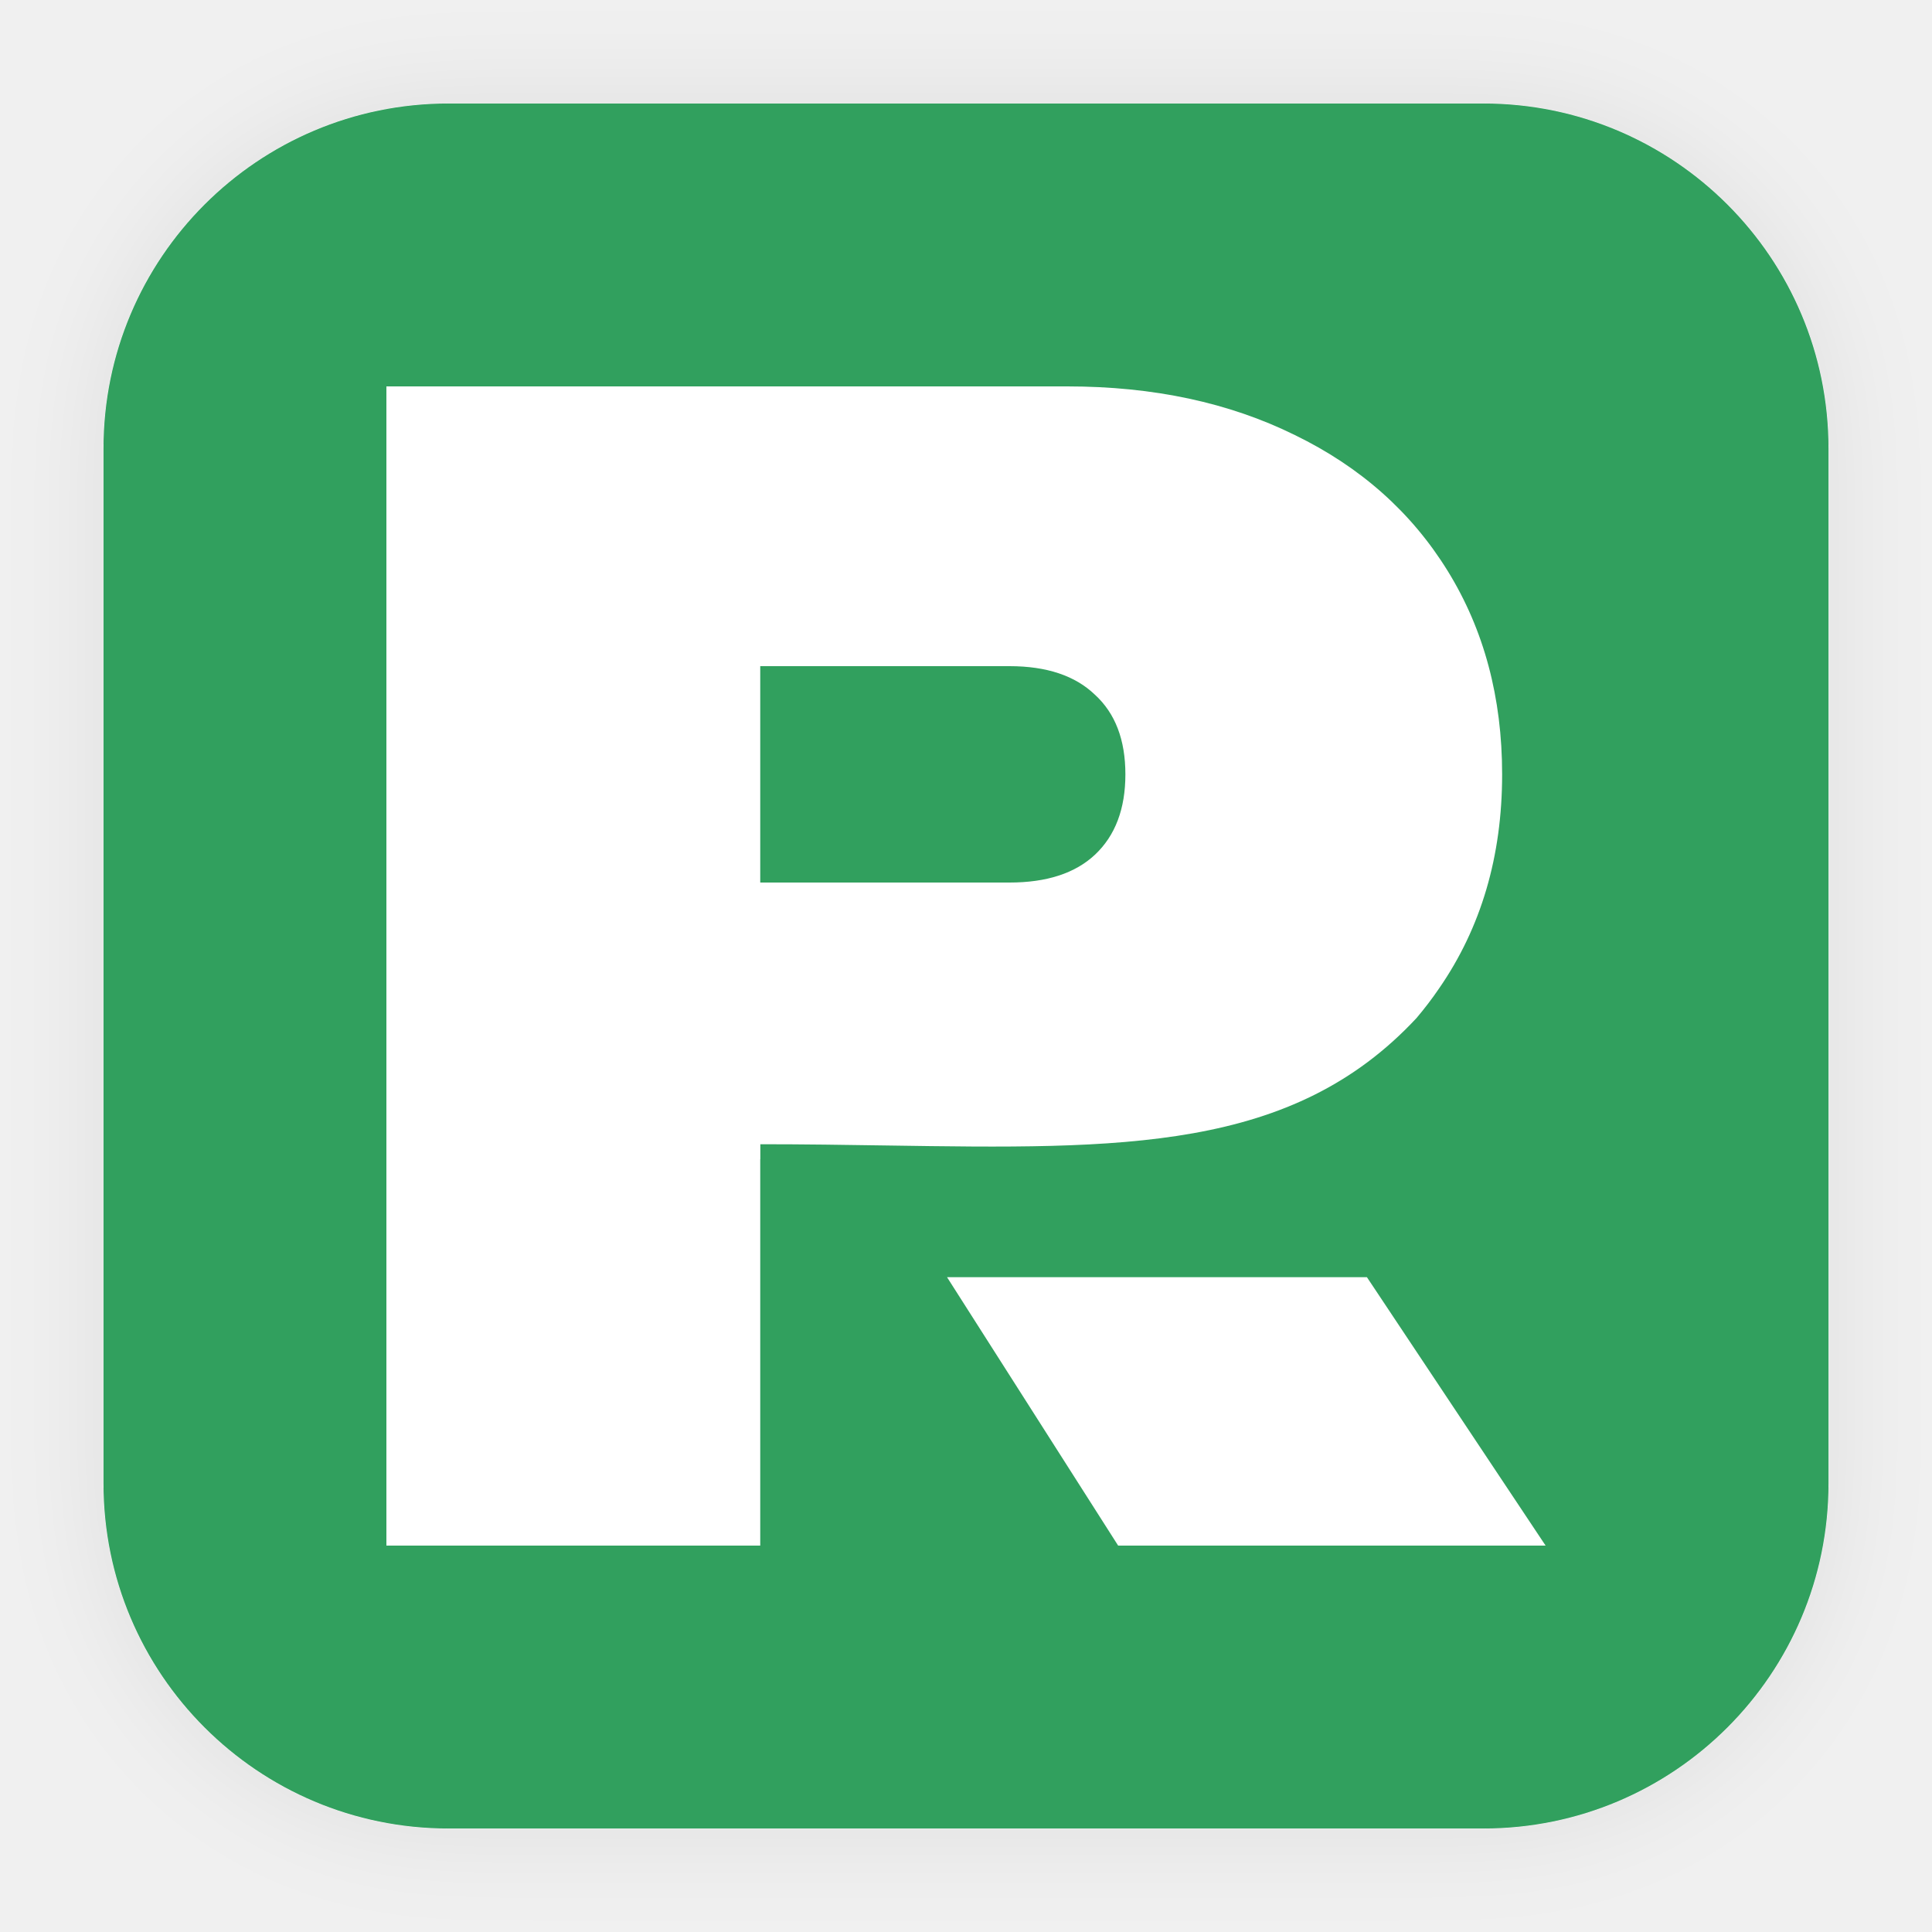
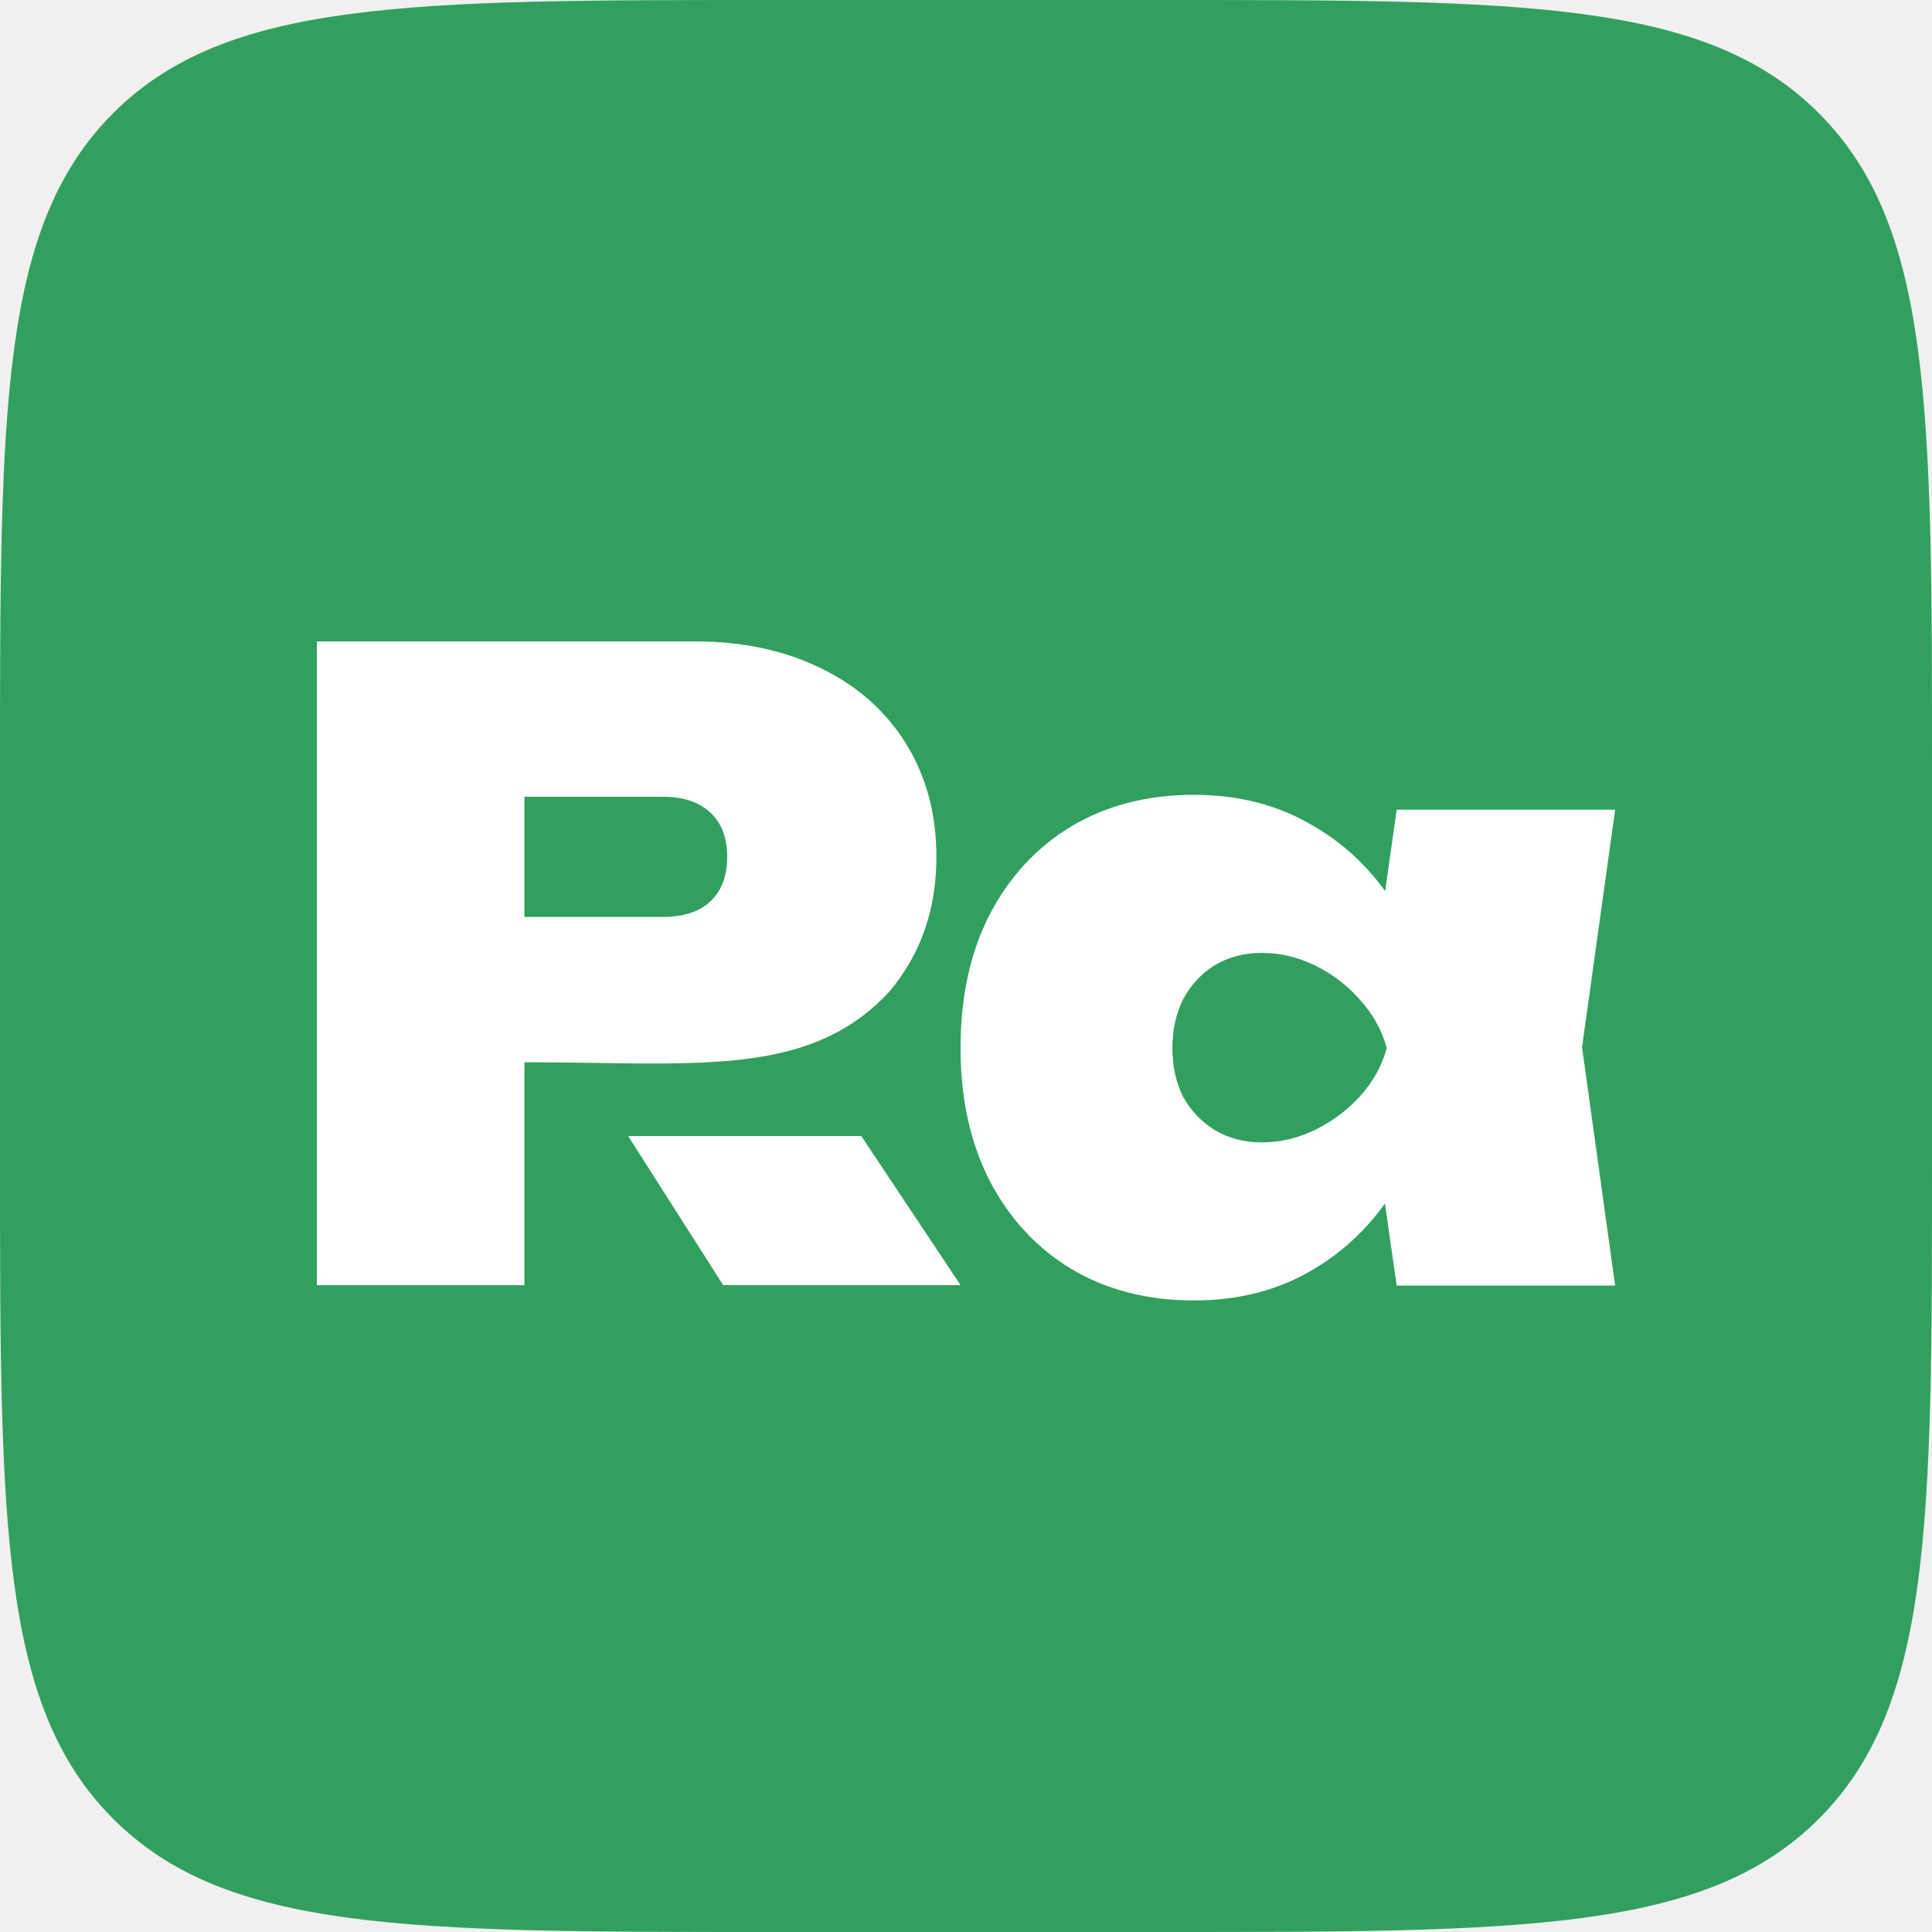
- <svg xmlns="http://www.w3.org/2000/svg" width="280" height="280" viewBox="0 0 280 280" fill="none">
-   <g filter="url(#filter0_d_103_91)">
-     <rect x="15" y="15" width="250" height="250" rx="50" fill="#31A05E" />
-   </g>
-   <path fill-rule="evenodd" clip-rule="evenodd" d="M137.251 185.099L162.05 224H224L198.104 185.1L137.251 185.099ZM110.193 168H110.18V224H56V56H154.7C167.16 56 178.15 58.352 187.67 63.056C197.19 67.685 204.575 74.256 209.825 82.768C215.075 91.28 217.7 101.099 217.7 112.224C217.7 124.096 214.655 134.437 208.565 143.248C207.542 144.746 206.45 146.178 205.289 147.547C187.265 166.903 162.706 166.53 128.517 166.012C122.694 165.923 116.591 165.831 110.193 165.831V168ZM110.18 127.904V96.544H146.3C151.69 96.544 155.82 97.925 158.69 100.688C161.63 103.376 163.1 107.221 163.1 112.224C163.1 117.227 161.63 121.109 158.69 123.872C155.82 126.56 151.69 127.904 146.3 127.904H110.18Z" fill="white" />
-   <defs>
-     <filter id="filter0_d_103_91" x="0" y="0" width="280" height="280" filterUnits="userSpaceOnUse" color-interpolation-filters="sRGB">
-       <feFlood flood-opacity="0" result="BackgroundImageFix" />
-       <feColorMatrix in="SourceAlpha" type="matrix" values="0 0 0 0 0 0 0 0 0 0 0 0 0 0 0 0 0 0 127 0" result="hardAlpha" />
-       <feOffset />
-       <feGaussianBlur stdDeviation="7.5" />
-       <feComposite in2="hardAlpha" operator="out" />
-       <feColorMatrix type="matrix" values="0 0 0 0 0 0 0 0 0 0 0 0 0 0 0 0 0 0 0.07 0" />
-       <feBlend mode="normal" in2="BackgroundImageFix" result="effect1_dropShadow_103_91" />
-       <feBlend mode="normal" in="SourceGraphic" in2="effect1_dropShadow_103_91" result="shape" />
-     </filter>
-   </defs>
+ <svg xmlns="http://www.w3.org/2000/svg" width="250" height="250" viewBox="0 0 250 250" fill="none">
+   <path d="M0 100C0 52.859 0 29.289 14.645 14.645C29.289 0 52.859 0 100 0H150C197.14 0 220.711 0 235.355 14.645C250 29.289 250 52.859 250 100V150C250 197.14 250 220.711 235.355 235.355C220.711 250 197.14 250 150 250H100C52.859 250 29.289 250 14.645 235.355C0 220.711 0 197.14 0 150V100Z" fill="#31A05E" />
+   <path d="M81.283 147.006L93.578 166.292H124.292L111.453 147.006L81.283 147.006Z" fill="white" />
+   <path fill-rule="evenodd" clip-rule="evenodd" d="M67.868 138.528H67.862V166.292H41V83H89.934C96.112 83 101.56 84.166 106.28 86.498C111 88.793 114.661 92.051 117.264 96.271C119.867 100.491 121.169 105.359 121.169 110.875C121.169 116.761 119.659 121.888 116.64 126.256C116.133 126.998 115.592 127.708 115.017 128.386C106.081 137.984 93.904 137.799 76.953 137.542C74.066 137.498 71.04 137.452 67.868 137.452V138.528ZM67.862 118.649V103.101H85.769C88.442 103.101 90.489 103.786 91.912 105.156C93.37 106.488 94.099 108.395 94.099 110.875C94.099 113.355 93.37 115.28 91.912 116.65C90.489 117.983 88.442 118.649 85.769 118.649H67.862Z" fill="white" />
+   <path d="M180.728 166.352L177.623 144.613L180.728 135.618L177.623 126.729L180.728 104.776H209L204.716 135.511L209 166.352H180.728ZM186.404 135.618C185.69 142.186 183.905 147.933 181.05 152.859C178.265 157.714 174.588 161.498 170.019 164.211C165.522 166.924 160.346 168.28 154.491 168.28C148.494 168.28 143.211 166.924 138.642 164.211C134.144 161.498 130.61 157.678 128.04 152.752C125.541 147.826 124.292 142.115 124.292 135.618C124.292 129.05 125.541 123.302 128.04 118.376C130.61 113.45 134.144 109.631 138.642 106.918C143.211 104.205 148.494 102.848 154.491 102.848C160.346 102.848 165.522 104.205 170.019 106.918C174.588 109.559 178.301 113.343 181.157 118.269C184.012 123.124 185.761 128.907 186.404 135.618ZM151.707 135.618C151.707 137.974 152.171 140.08 153.099 141.936C154.099 143.721 155.455 145.149 157.169 146.22C158.953 147.291 160.988 147.826 163.273 147.826C165.629 147.826 167.913 147.291 170.126 146.22C172.34 145.149 174.267 143.721 175.909 141.936C177.623 140.08 178.801 137.974 179.443 135.618C178.801 133.262 177.623 131.156 175.909 129.299C174.267 127.443 172.34 125.98 170.126 124.909C167.913 123.838 165.629 123.302 163.273 123.302C160.988 123.302 158.953 123.838 157.169 124.909C155.455 125.98 154.099 127.443 153.099 129.299C152.171 131.156 151.707 133.262 151.707 135.618Z" fill="white" />
</svg>
